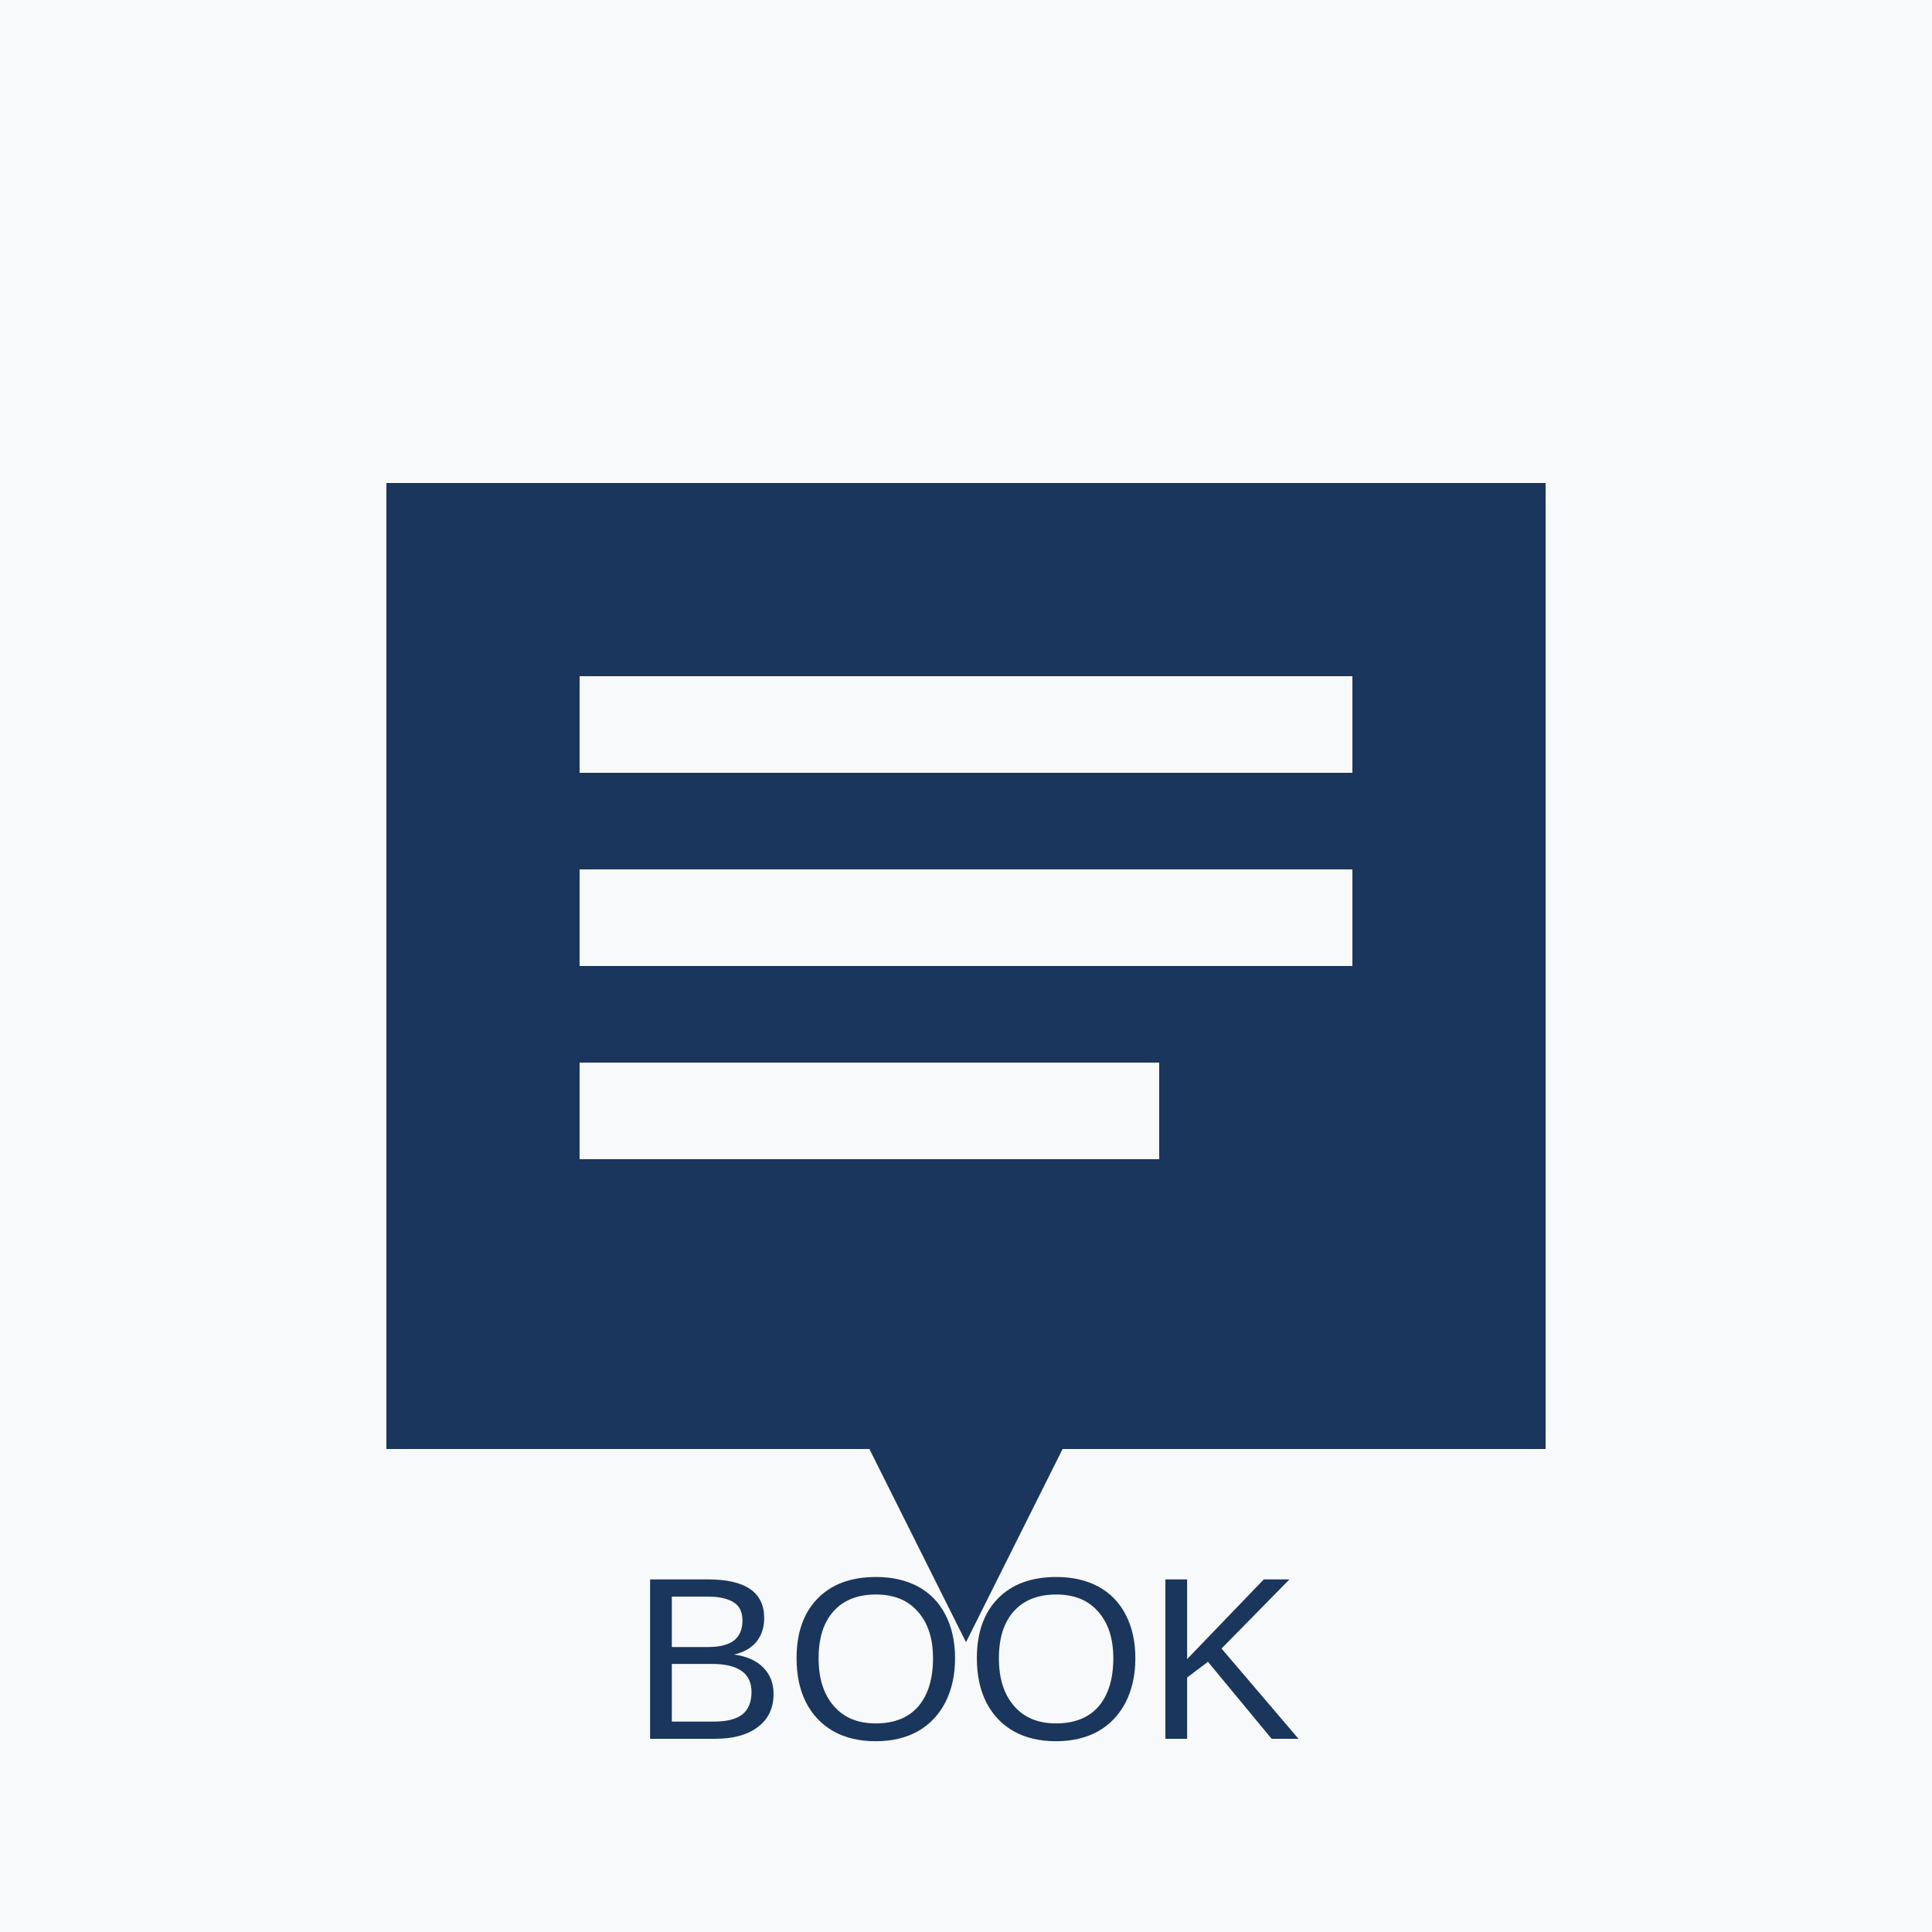
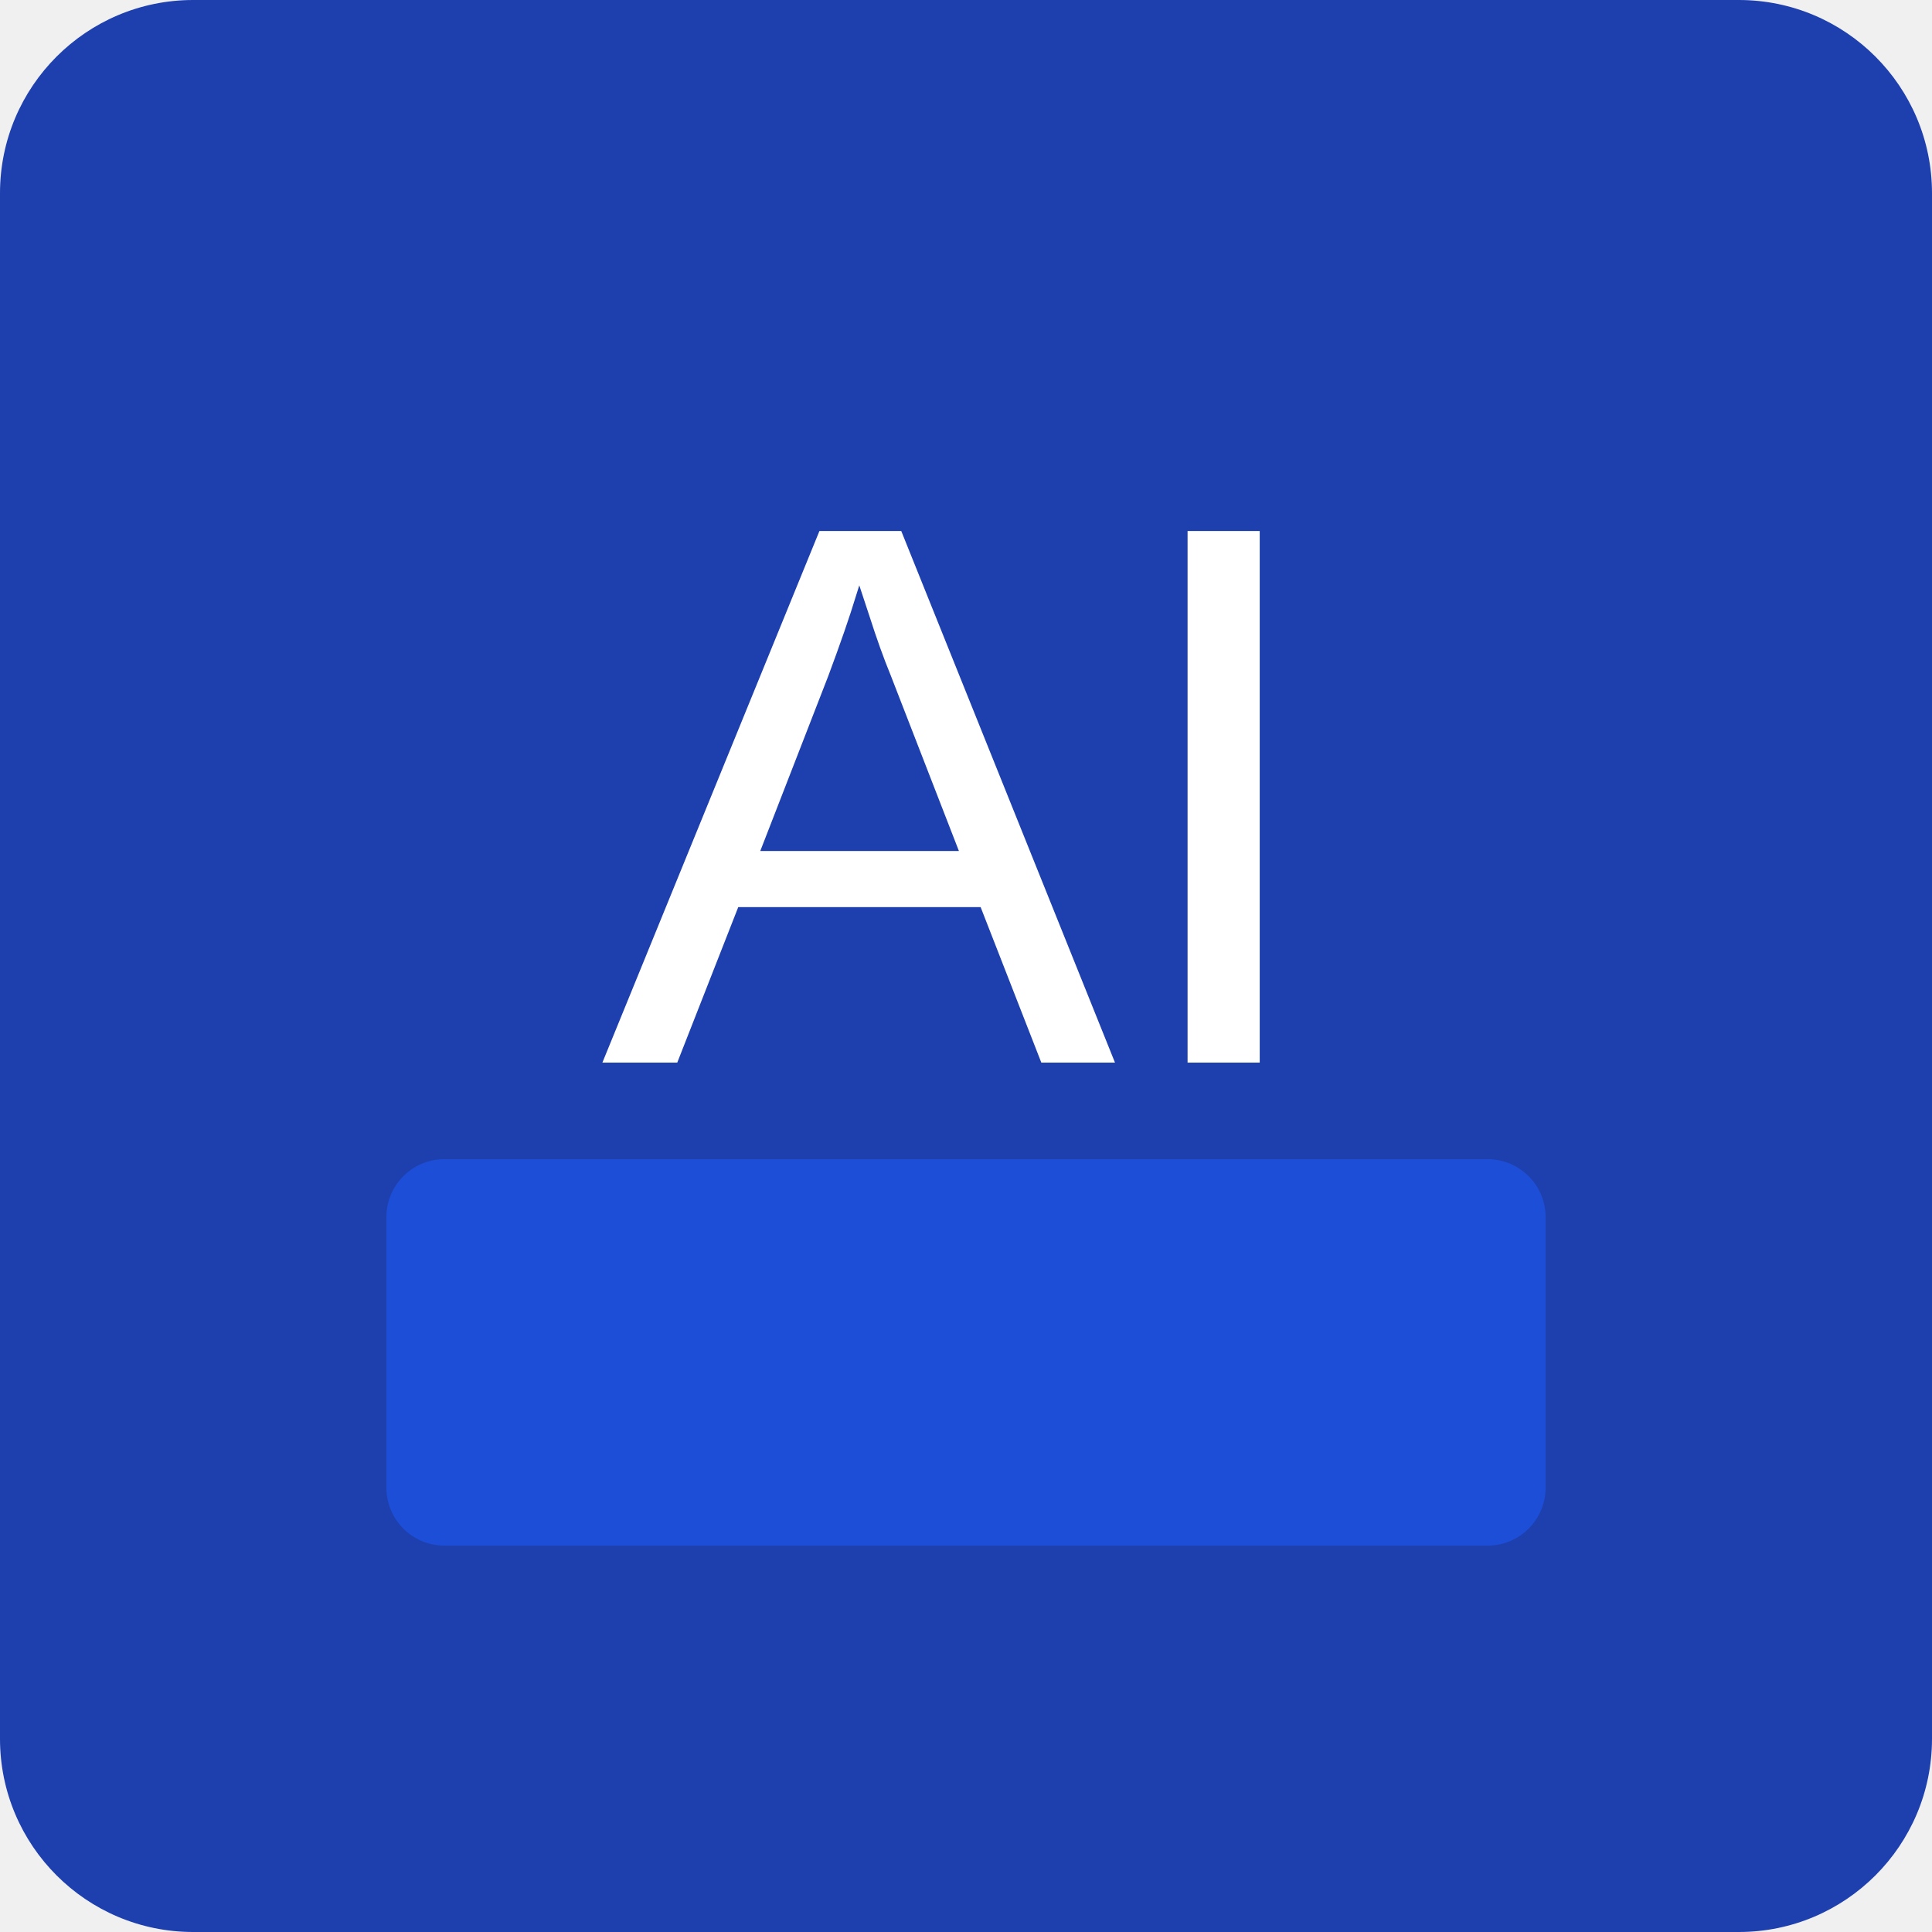
<svg xmlns="http://www.w3.org/2000/svg" viewBox="0 0 100 100">
-   <rect width="100" height="100" fill="#f8f9fa" />
-   <path d="M20,25 L80,25 L80,75 L55,75 L50,85 L45,75 L20,75 Z" fill="#1a365d" />
-   <path d="M30,35 L70,35 L70,40 L30,40 Z" fill="#f8f9fa" />
-   <path d="M30,45 L70,45 L70,50 L30,50 Z" fill="#f8f9fa" />
-   <path d="M30,55 L60,55 L60,60 L30,60 Z" fill="#f8f9fa" />
-   <text x="50" y="90" text-anchor="middle" font-family="Arial" font-size="12" fill="#1a365d">BOOK</text>
+   <rect width="100" height="100" fill="#1e40af" rx="10" />
+   <text x="50" y="55" text-anchor="middle" fill="white" font-size="40" font-family="Arial">AI</text>
+   <rect x="20" y="60" width="60" height="20" fill="#1d4ed8" rx="3" />
</svg>
